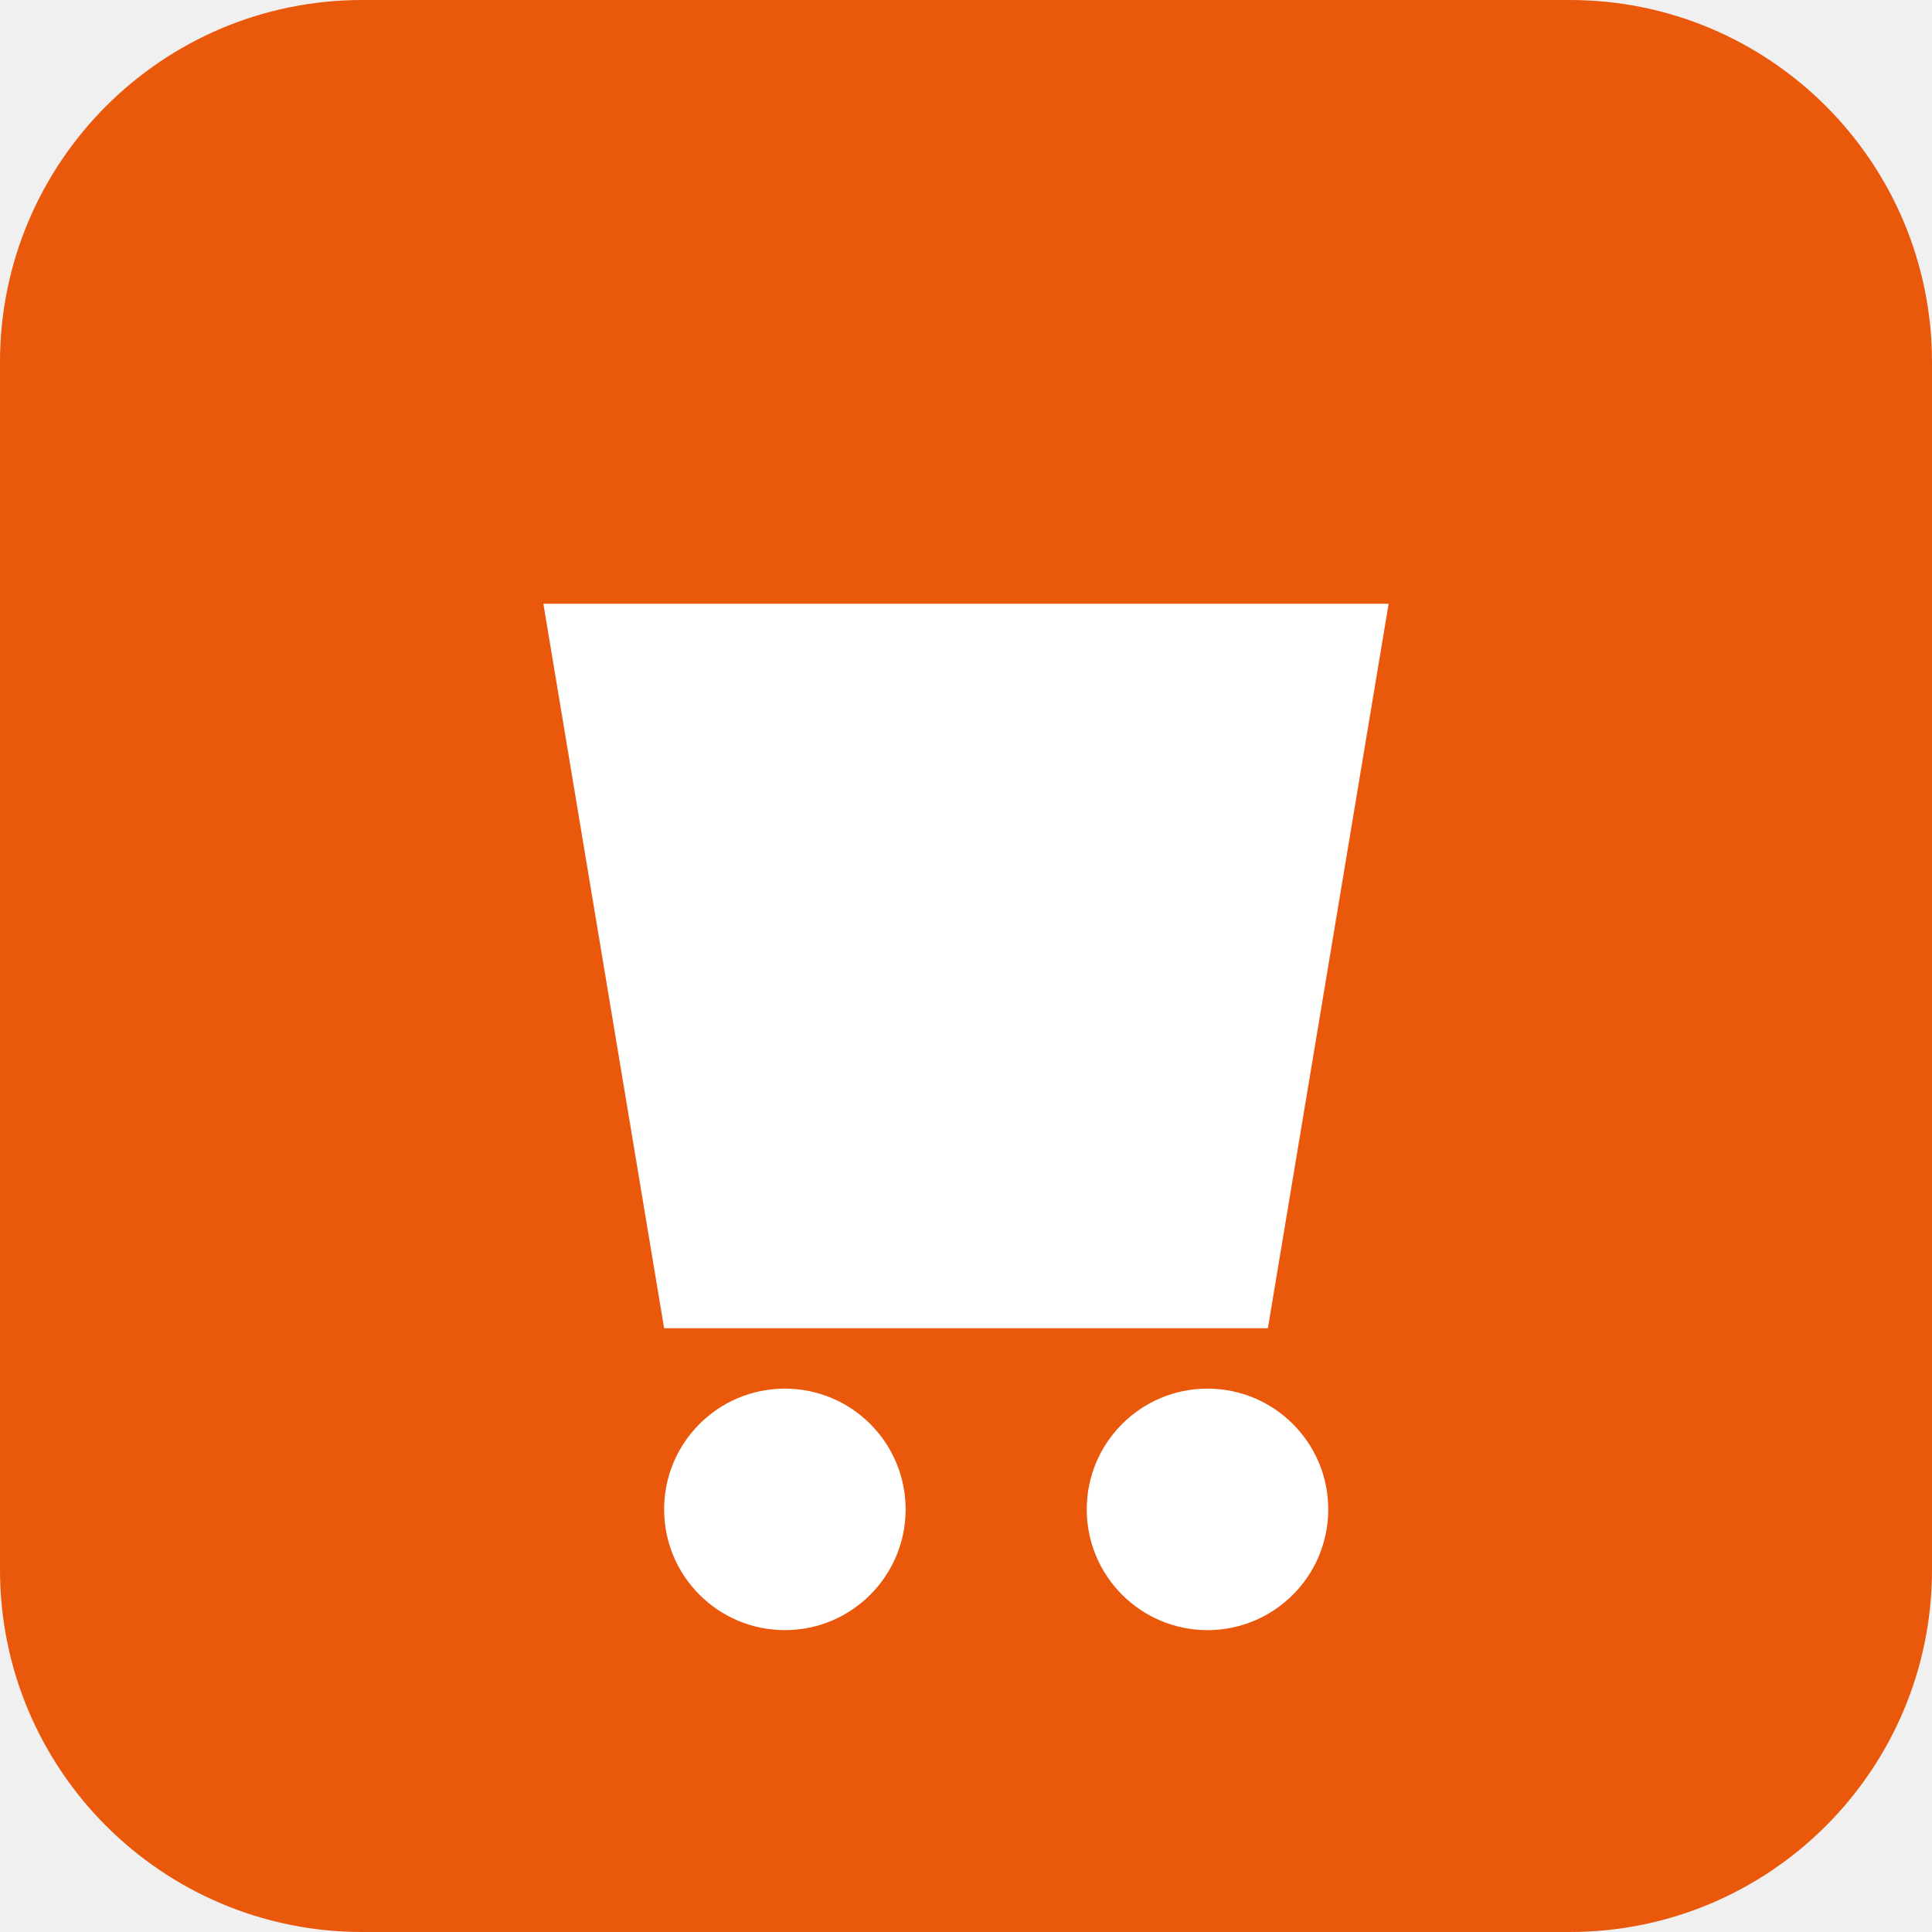
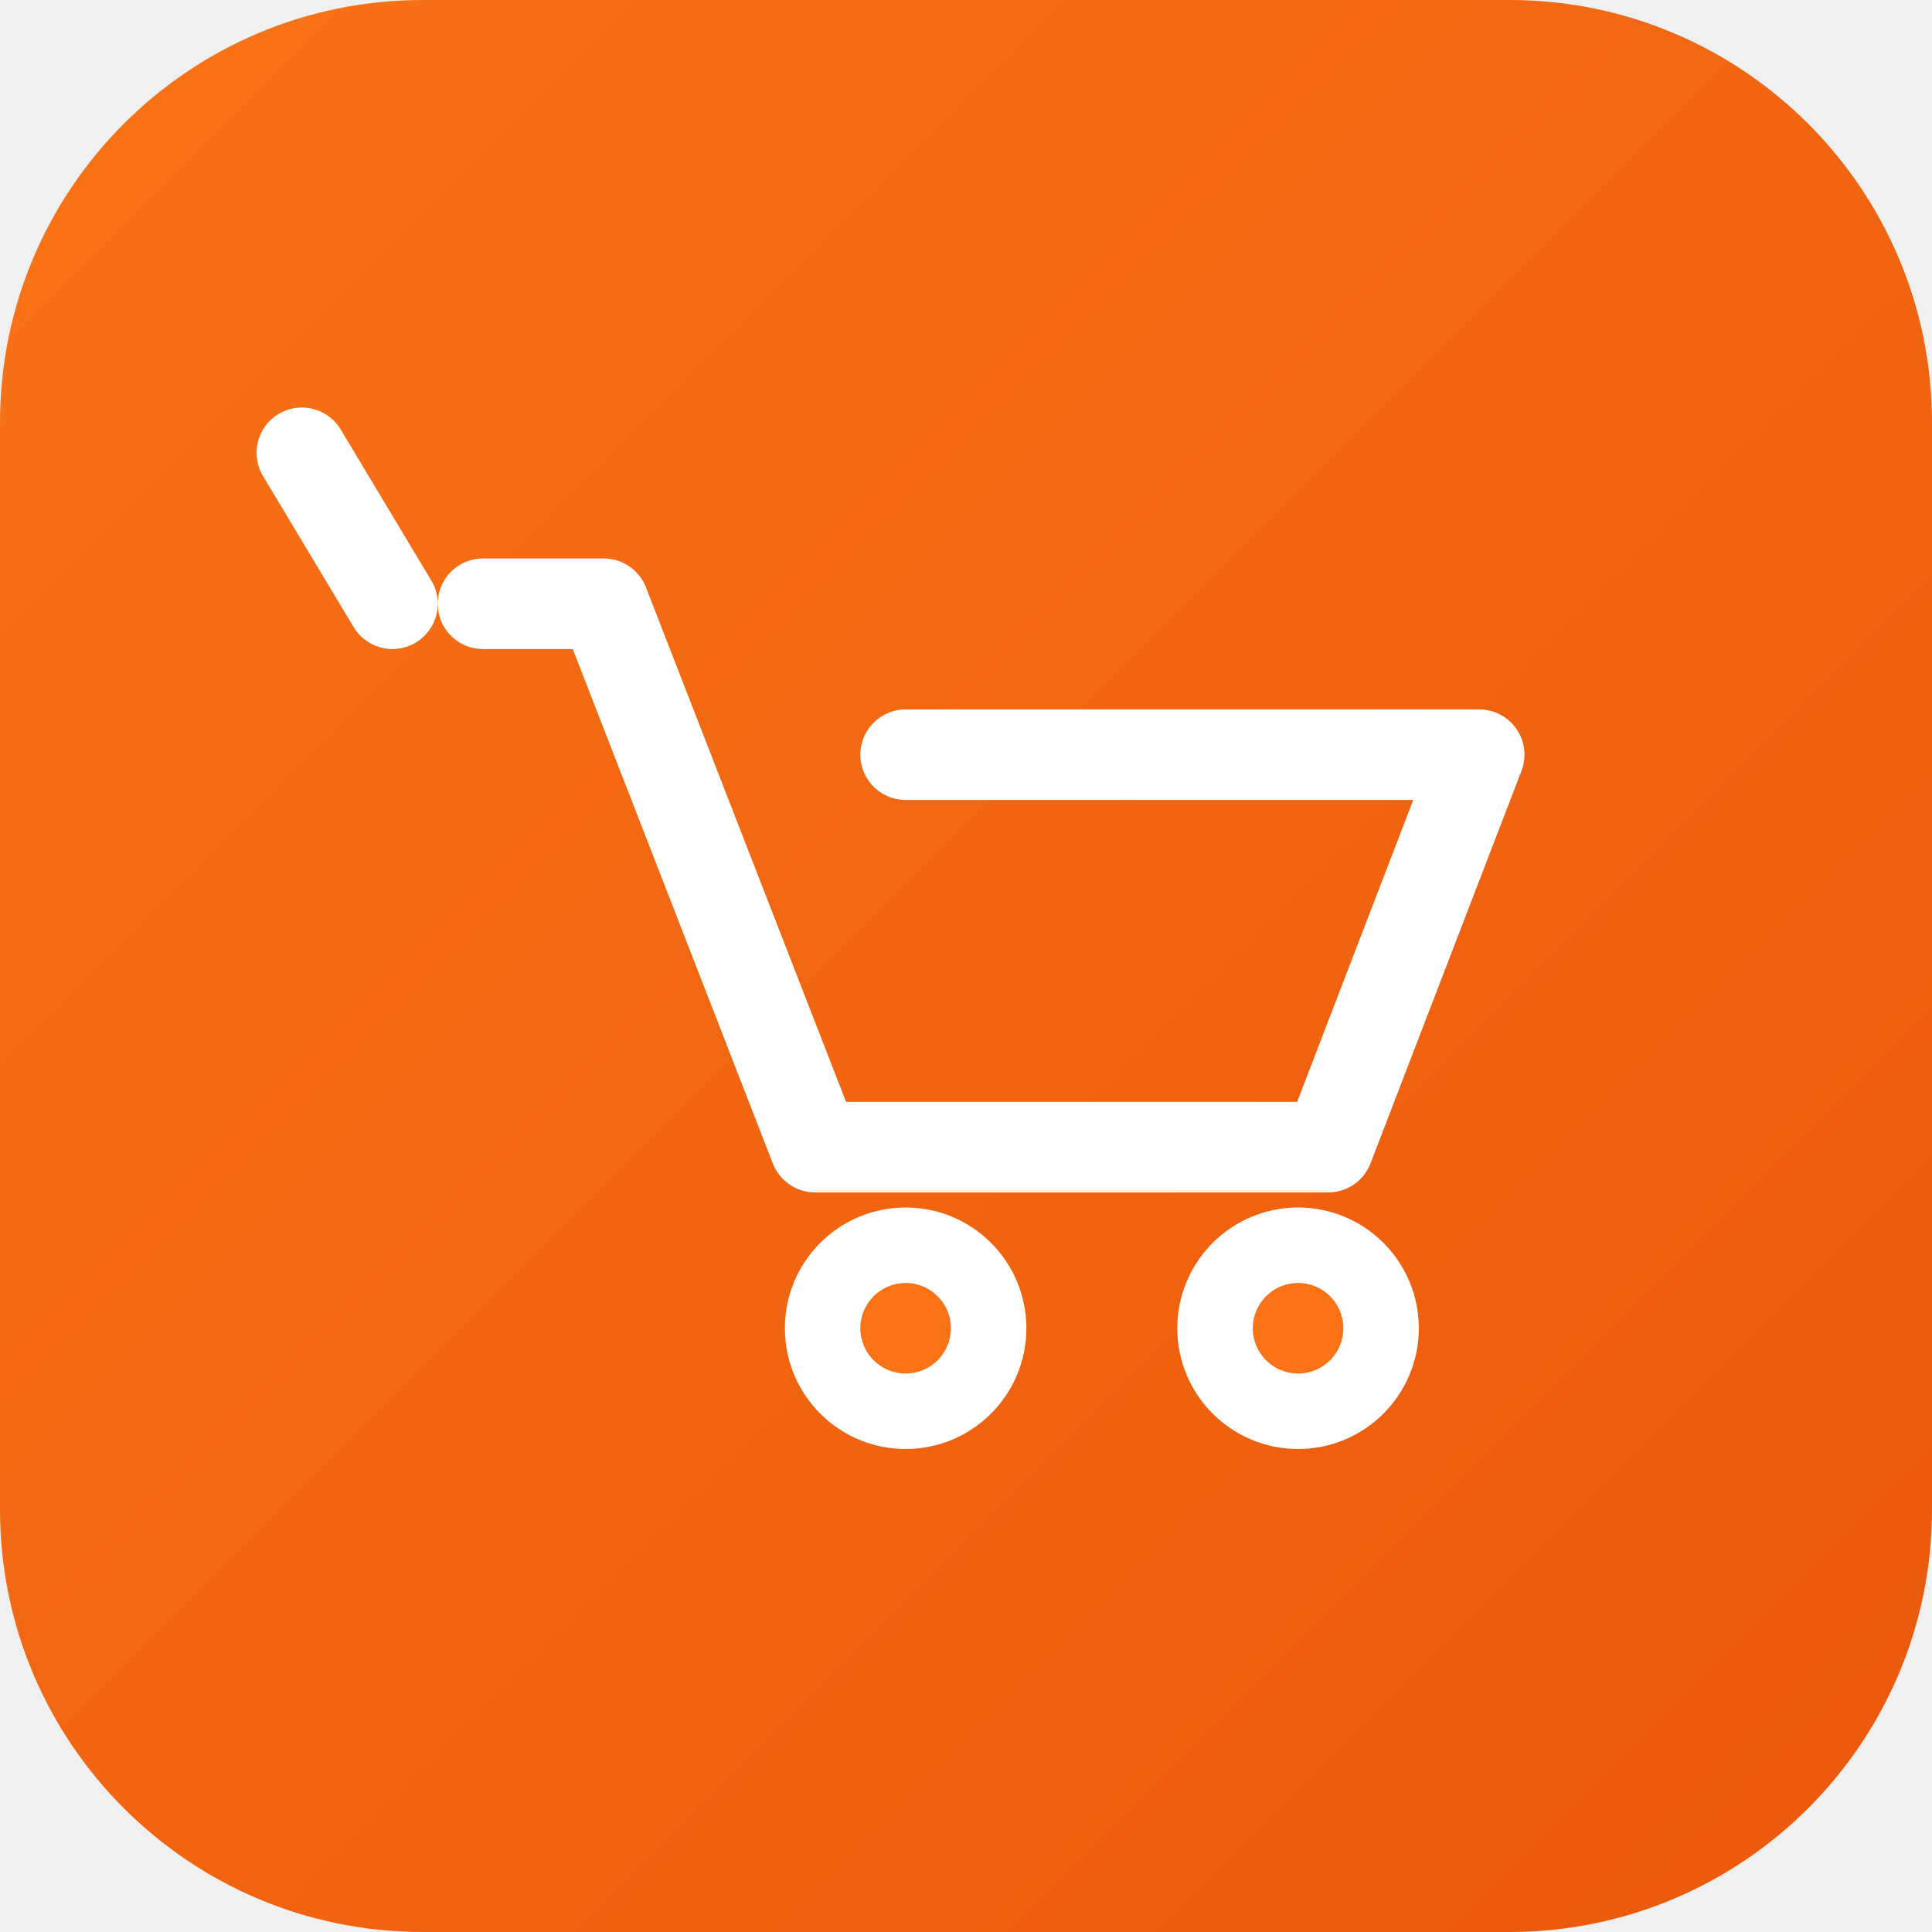
<svg xmlns="http://www.w3.org/2000/svg" width="64" height="64" viewBox="0 0 64 64" fill="none">
-   <rect width="64" height="64" rx="12" fill="#ea580c" />
-   <path d="M18 20H46L42 44H22L18 20Z" fill="white" />
-   <circle cx="26" cy="50" r="4" fill="white" />
-   <circle cx="40" cy="50" r="4" fill="white" />
+   <defs>
+     <linearGradient id="bg" x1="0%" y1="0%" x2="100%" y2="100%">
+       <stop offset="0%" style="stop-color:#f97316" />
+       <stop offset="100%" style="stop-color:#ea580c" />
+     </linearGradient>
+   </defs>
+   <rect width="64" height="64" rx="14" fill="url(#bg)" />
+   <g transform="translate(32,30)">
+     <path d="M-16,-10 L-12,-10 L-5,8 L12,8 L17,-5 L-2,-5" stroke="white" stroke-width="3" stroke-linecap="round" stroke-linejoin="round" fill="none" />
+     <path d="M-19,-10 L-22,-15" stroke="white" stroke-width="3" stroke-linecap="round" />
+     <circle cx="-2" cy="14" r="4" fill="white" />
+     <circle cx="11" cy="14" r="4" fill="white" />
+     <circle cx="-2" cy="14" r="1.5" fill="#f97316" />
+     <circle cx="11" cy="14" r="1.5" fill="#f97316" />
+   </g>
</svg>
